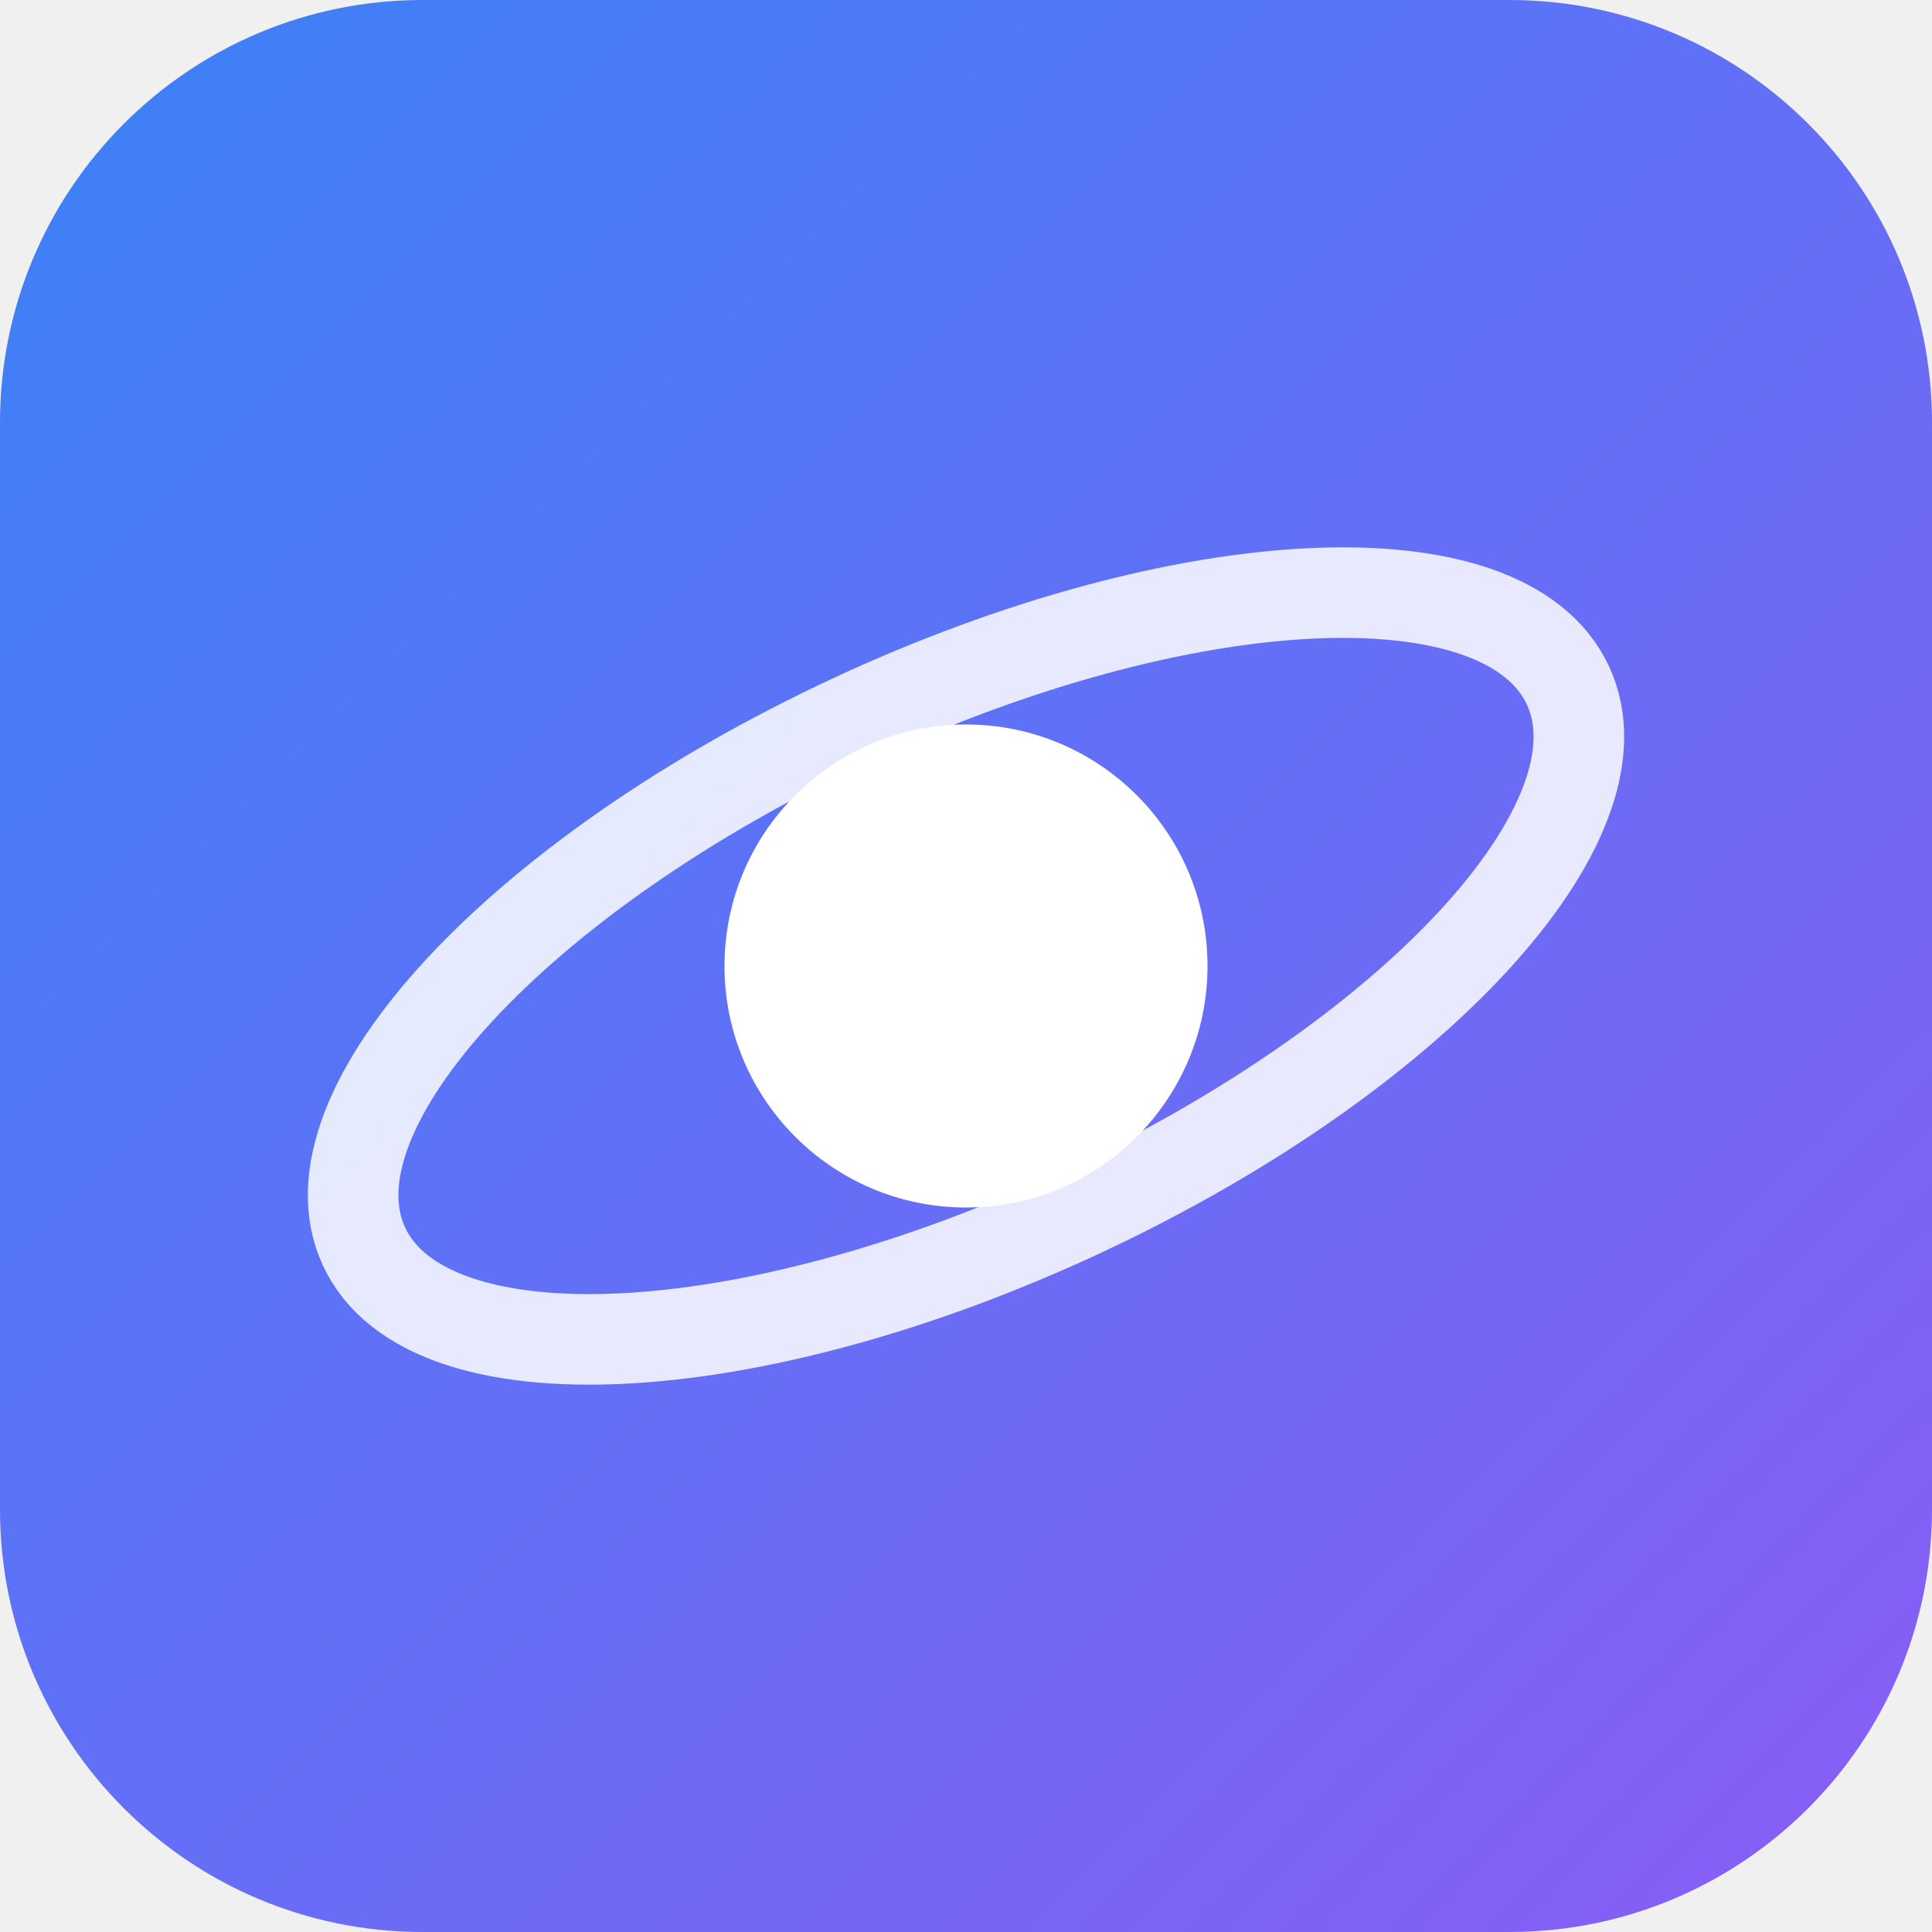
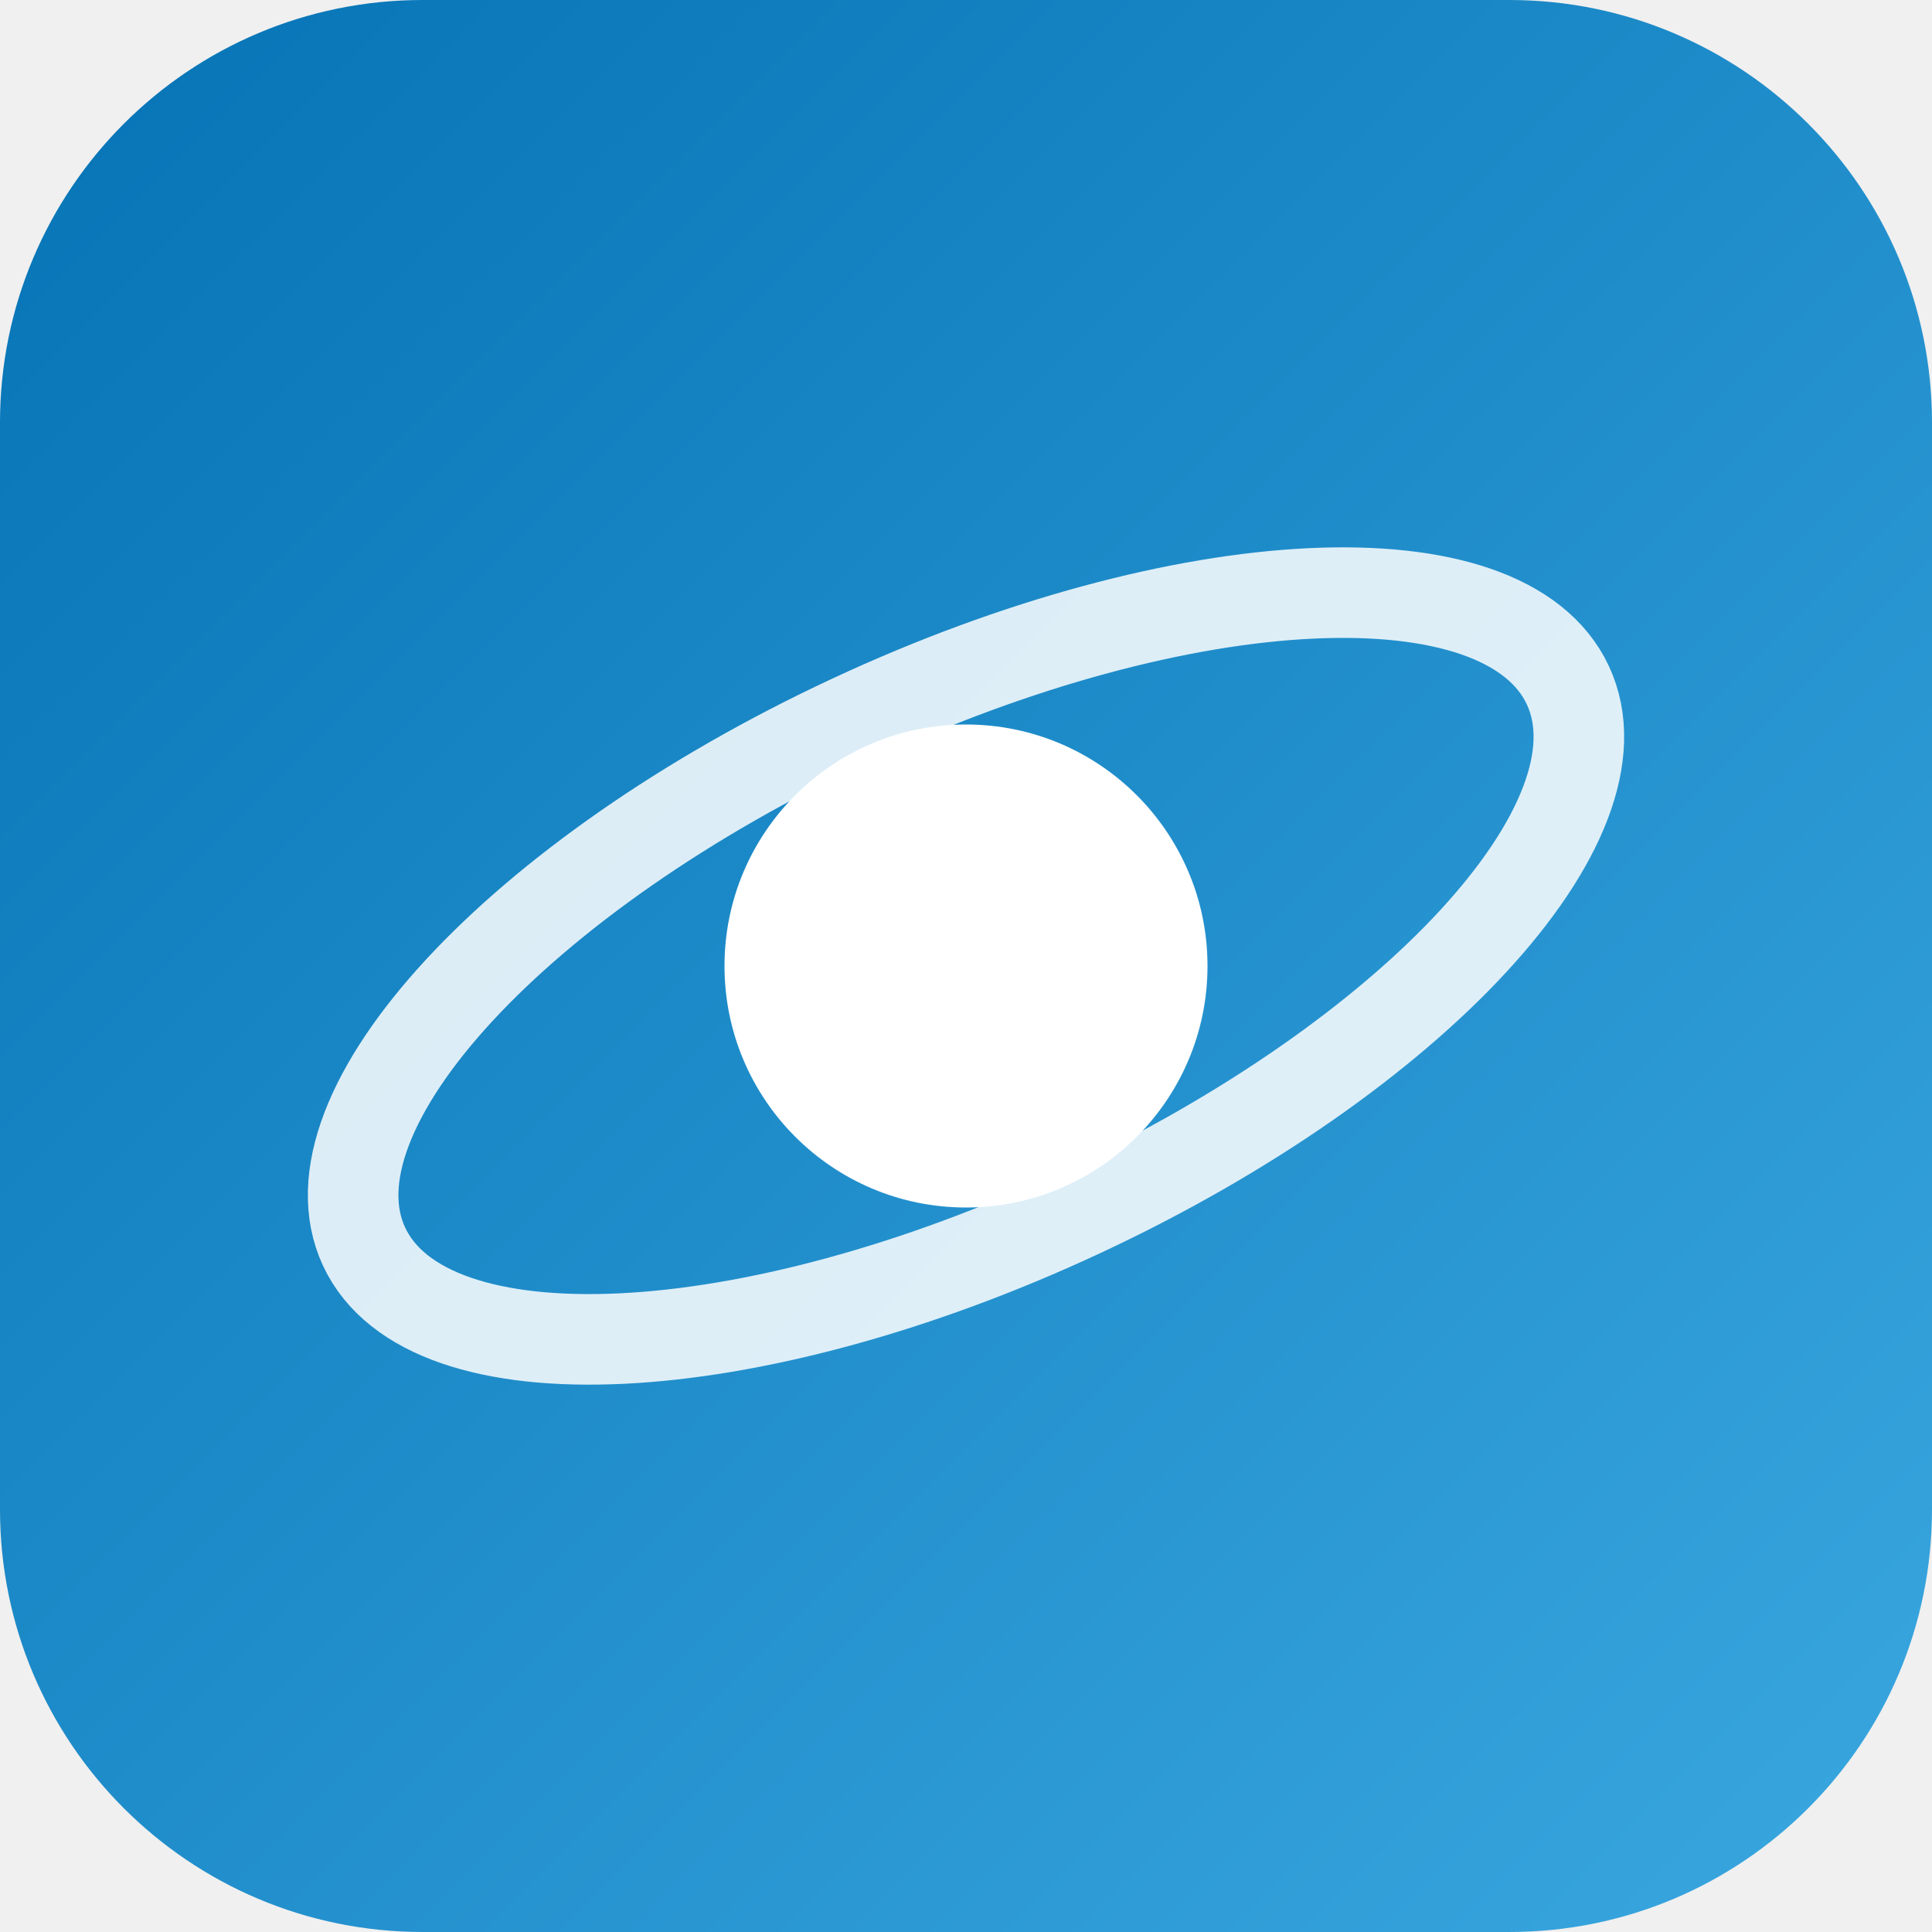
<svg xmlns="http://www.w3.org/2000/svg" viewBox="0 0 64 64" fill="none">
  <defs>
    <linearGradient id="g" x1="0" y1="0" x2="64" y2="64" gradientUnits="userSpaceOnUse">
-       <stop stop-color="#3b82f6" />
-       <stop offset="1" stop-color="#8b5cf6" />
+       <stop stop-color="#0573b5" />
+       <stop offset="1" stop-color="#3aa7e0" />
    </linearGradient>
  </defs>
  <rect width="64" height="64" rx="14" fill="url(#g)" />
  <circle cx="32" cy="32" r="8" fill="white" />
  <ellipse cx="32" cy="32" rx="22" ry="9" stroke="white" stroke-width="3" stroke-opacity="0.85" transform="rotate(-25 32 32)" fill="none" />
</svg>
